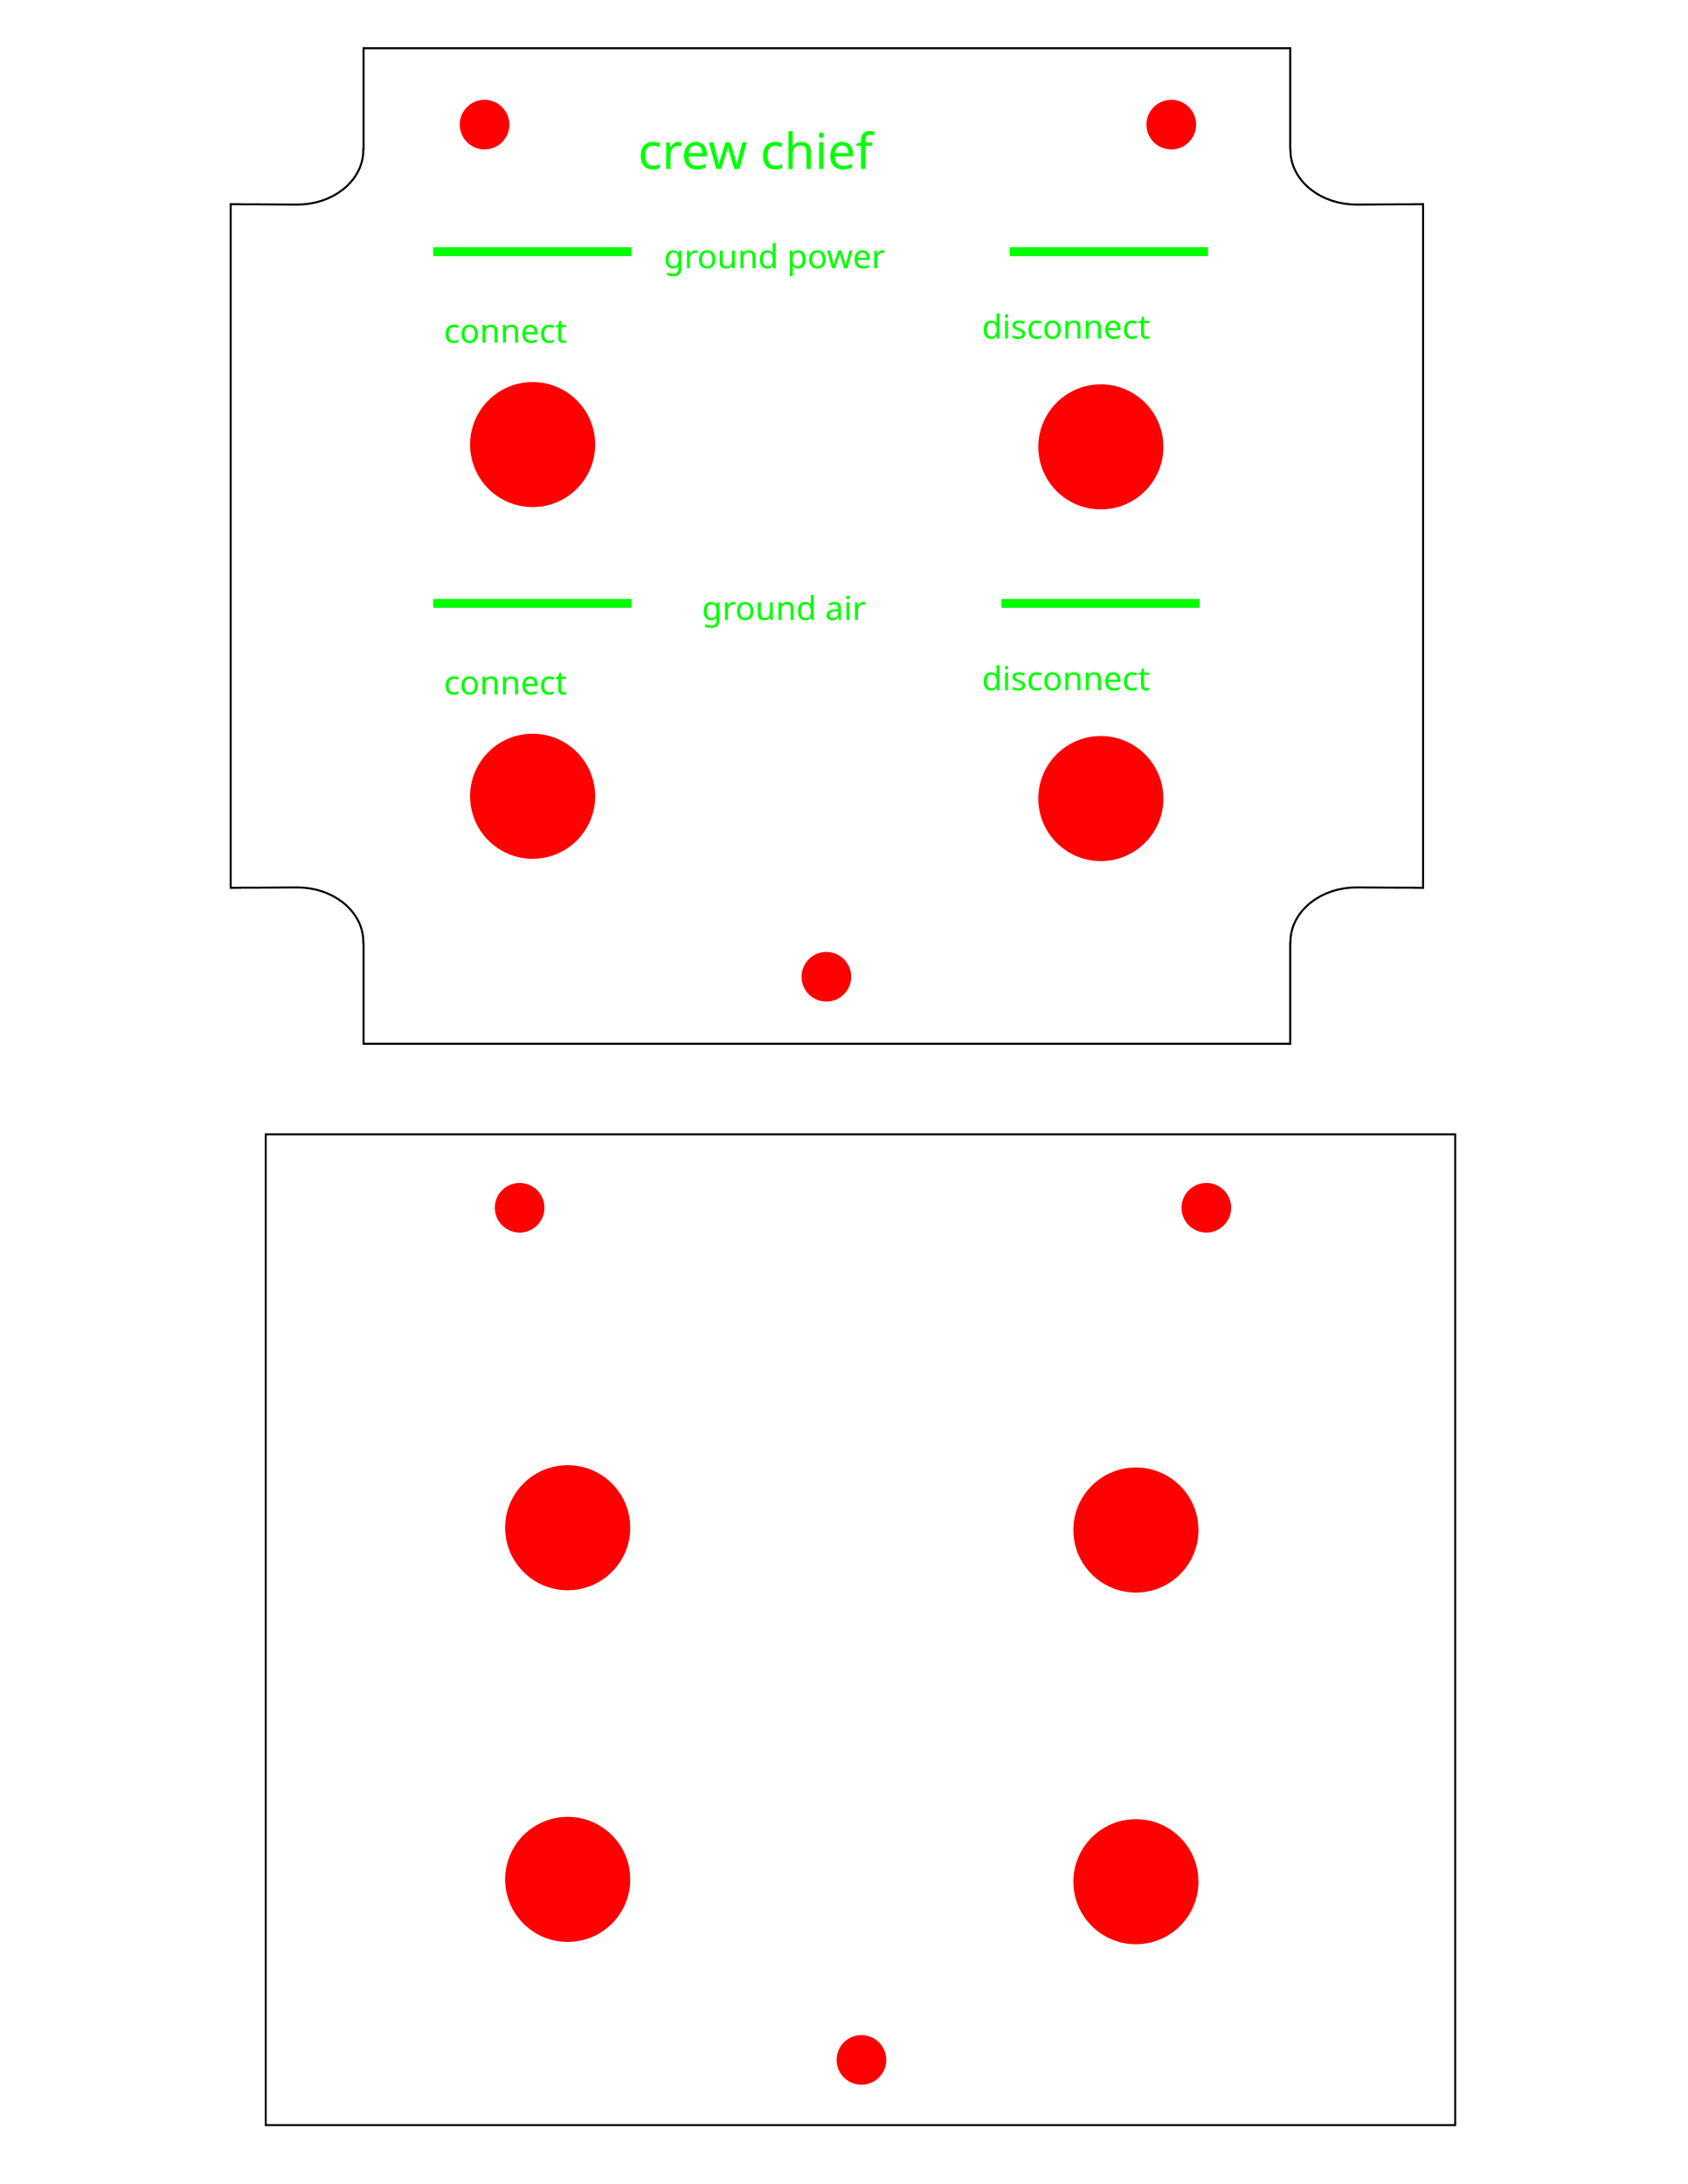
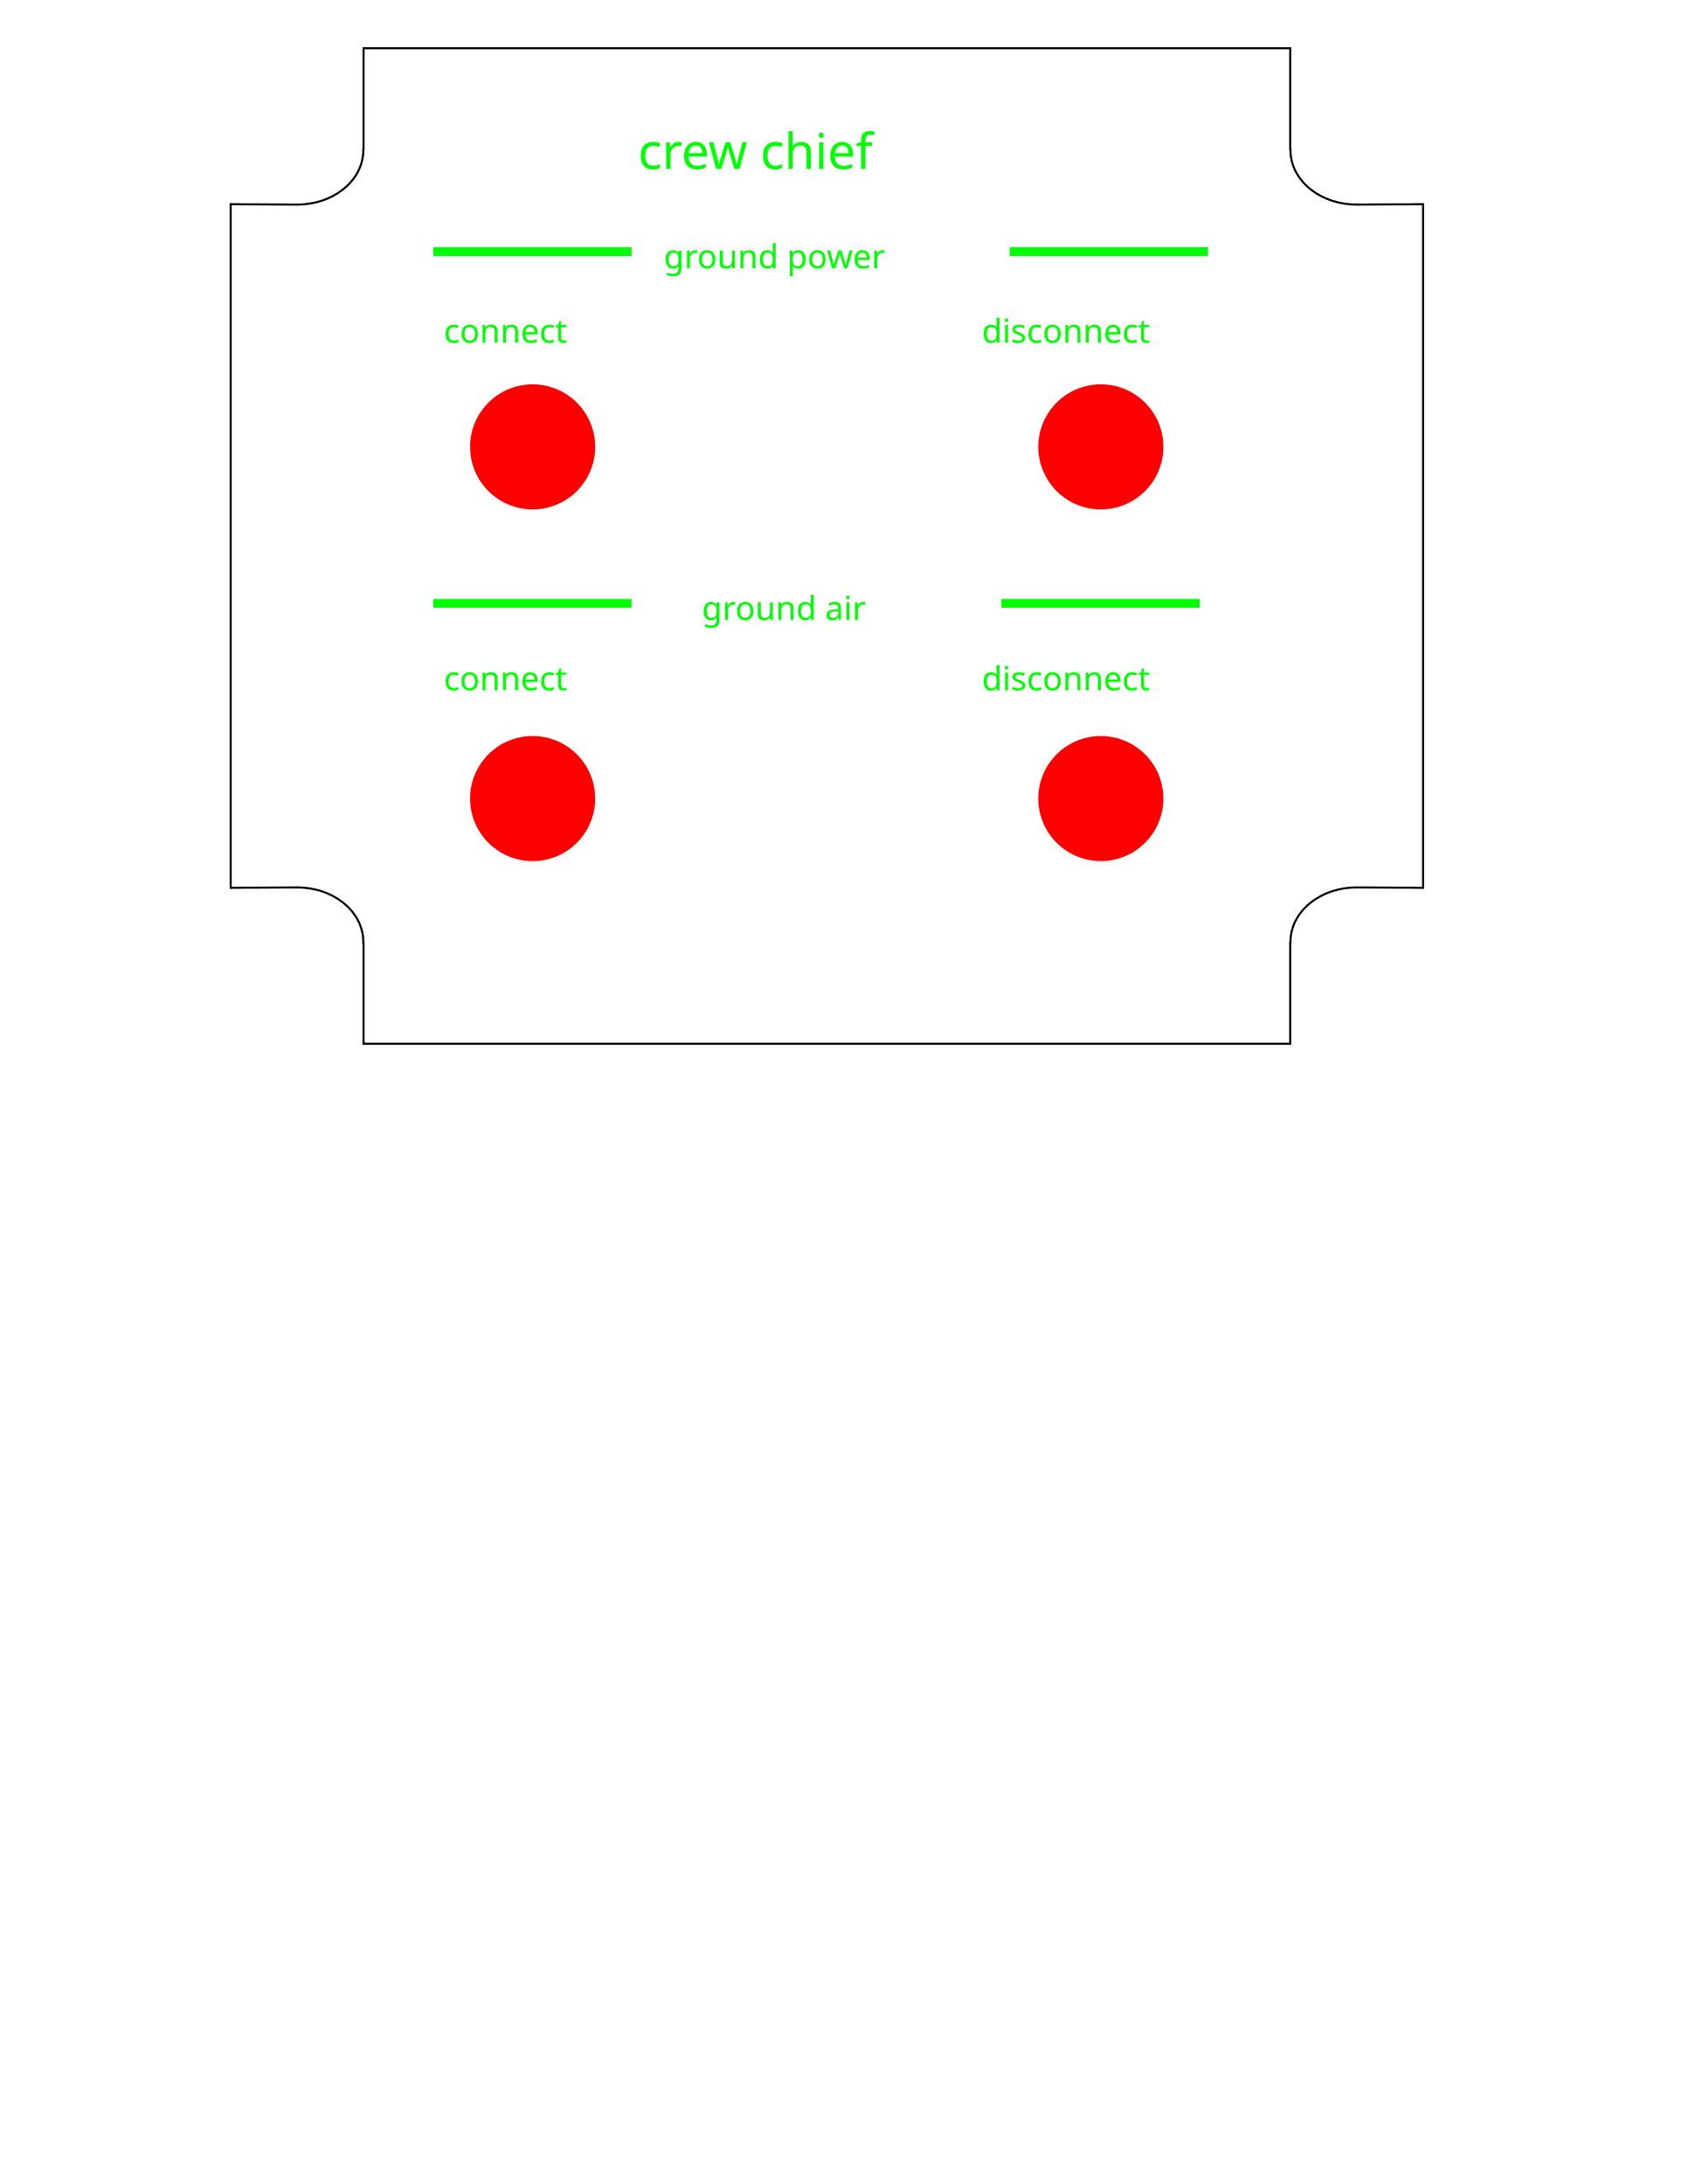
<svg xmlns="http://www.w3.org/2000/svg" width="8.5in" height="11in" viewBox="0 0 215.9 279.4" version="1.1" id="svg1685">
  <defs id="defs1679" />
  <g id="layer1">
    <text xml:space="preserve" style="font-size:10.583px;line-height:1.25;font-family:'MS 33558';-inkscape-font-specification:'MS 33558, ';letter-spacing:0px;word-spacing:0px;fill:#00ff00;stroke-width:0.265" x="81.623" y="21.618" id="text2366">
      <tspan id="tspan2364" x="81.623" y="21.618" style="font-size:6.35px;fill:#00ff00;stroke-width:0.265">crew chief</tspan>
    </text>
    <text xml:space="preserve" style="font-size:10.583px;line-height:1.25;font-family:'MS 33558';-inkscape-font-specification:'MS 33558, ';letter-spacing:0px;word-spacing:0px;fill:#00ff00;stroke-width:0.265" x="84.911" y="34.318" id="text2370">
      <tspan id="tspan2368" x="84.911" y="34.318" style="font-size:4.233px;fill:#00ff00;stroke-width:0.265">ground power</tspan>
    </text>
-     <path style="fill:#ff0000;stroke:none;stroke-width:0.067" id="path3035" d="m 76.132,56.873 a 8,8 0 0 1 -7.772,7.997 8,8 0 0 1 -8.215,-7.541 8,8 0 0 1 7.305,-8.426 8,8 0 0 1 8.631,7.062" />
+     <path style="fill:#ff0000;stroke:none;stroke-width:0.067" id="path3035" d="m 76.132,57.168 a 8,8 0 0 1 -7.772,7.997 8,8 0 0 1 -8.215,-7.541 8,8 0 0 1 7.305,-8.426 8,8 0 0 1 8.631,7.062" />
    <path style="fill:#ff0000;stroke:none;stroke-width:0.067" id="path3035-2" d="m 148.814,57.168 a 8,8 0 0 1 -7.772,7.997 8,8 0 0 1 -8.215,-7.541 8,8 0 0 1 7.305,-8.426 8,8 0 0 1 8.631,7.062" />
    <text xml:space="preserve" style="font-size:10.583px;line-height:1.25;font-family:'MS 33558';-inkscape-font-specification:'MS 33558, ';letter-spacing:0px;word-spacing:0px;fill:#00ff00;stroke-width:0.265" x="56.77" y="43.844" id="text2370-6">
      <tspan id="tspan2368-09" x="56.77" y="43.844" style="font-size:4.233px;fill:#00ff00;stroke-width:0.265">connect</tspan>
    </text>
-     <text xml:space="preserve" style="font-size:10.583px;line-height:1.25;font-family:'MS 33558';-inkscape-font-specification:'MS 33558, ';letter-spacing:0px;word-spacing:0px;fill:#00ff00;stroke-width:0.265" x="125.601" y="43.311" id="text2370-6-3">
-       <tspan id="tspan2368-09-8" x="125.601" y="43.311" style="font-size:4.233px;fill:#00ff00;stroke-width:0.265">disconnect</tspan>
+     <text xml:space="preserve" style="font-size:10.583px;line-height:1.25;font-family:'MS 33558';-inkscape-font-specification:'MS 33558, ';letter-spacing:0px;word-spacing:0px;fill:#00ff00;stroke-width:0.265" x="125.601" y="43.843" id="text2370-6-3">
+       <tspan id="tspan2368-09-8" x="125.601" y="43.843" style="font-size:4.233px;fill:#00ff00;stroke-width:0.265">disconnect</tspan>
    </text>
    <rect style="fill:#00ff00;stroke:none;stroke-width:0.032" id="rect3342" width="25.368" height="1.132" x="129.154" y="31.634" />
    <rect style="fill:#00ff00;stroke:none;stroke-width:0.032" id="rect3342-3" width="25.368" height="1.132" x="55.414" y="31.634" />
-     <path style="fill:#ff0000;stroke:none;stroke-width:0.055" id="path3377" d="m 153.001,15.942 a 3.175,3.175 0 0 1 -3.085,3.174 3.175,3.175 0 0 1 -3.26,-2.993 3.175,3.175 0 0 1 2.899,-3.344 3.175,3.175 0 0 1 3.425,2.803" />
-     <path style="fill:#ff0000;stroke:none;stroke-width:0.055" id="path3377-5" d="m 65.159,15.942 a 3.175,3.175 0 0 1 -3.085,3.174 3.175,3.175 0 0 1 -3.26,-2.993 3.175,3.175 0 0 1 2.899,-3.344 3.175,3.175 0 0 1 3.425,2.803" />
-     <path style="fill:#ff0000;stroke:none;stroke-width:0.055" id="path3377-7" d="m 108.881,124.958 a 3.175,3.175 0 0 1 -3.085,3.174 3.175,3.175 0 0 1 -3.26,-2.993 3.175,3.175 0 0 1 2.899,-3.344 3.175,3.175 0 0 1 3.425,2.803" />
    <text xml:space="preserve" style="font-size:10.583px;line-height:1.25;font-family:'MS 33558';-inkscape-font-specification:'MS 33558, ';letter-spacing:0px;word-spacing:0px;fill:#00ff00;stroke-width:0.265" x="89.777" y="79.309" id="text2370-2">
      <tspan id="tspan2368-2" x="89.777" y="79.309" style="font-size:4.233px;fill:#00ff00;stroke-width:0.265">ground air</tspan>
    </text>
-     <path style="fill:#ff0000;stroke:none;stroke-width:0.067" id="path3035-9" d="m 76.132,101.865 a 8,8 0 0 1 -7.772,7.997 8,8 0 0 1 -8.215,-7.541 8,8 0 0 1 7.305,-8.426 8,8 0 0 1 8.631,7.062" />
+     <path style="fill:#ff0000;stroke:none;stroke-width:0.067" id="path3035-9" d="m 76.132,102.16 a 8,8 0 0 1 -7.772,7.997 8,8 0 0 1 -8.215,-7.541 8,8 0 0 1 7.305,-8.426 8,8 0 0 1 8.631,7.062" />
    <path style="fill:#ff0000;stroke:none;stroke-width:0.067" id="path3035-2-1" d="m 148.814,102.16 a 8,8 0 0 1 -7.772,7.997 8,8 0 0 1 -8.215,-7.541 8,8 0 0 1 7.305,-8.426 8,8 0 0 1 8.631,7.062" />
-     <text xml:space="preserve" style="font-size:10.583px;line-height:1.25;font-family:'MS 33558';-inkscape-font-specification:'MS 33558, ';letter-spacing:0px;word-spacing:0px;fill:#00ff00;stroke-width:0.265" x="56.77" y="88.835" id="text2370-6-7">
-       <tspan id="tspan2368-09-4" x="56.77" y="88.835" style="font-size:4.233px;fill:#00ff00;stroke-width:0.265">connect</tspan>
+     <text xml:space="preserve" style="font-size:10.583px;line-height:1.25;font-family:'MS 33558';-inkscape-font-specification:'MS 33558, ';letter-spacing:0px;word-spacing:0px;fill:#00ff00;stroke-width:0.265" x="56.77" y="88.302" id="text2370-6-7">
+       <tspan id="tspan2368-09-4" x="56.77" y="88.302" style="font-size:4.233px;fill:#00ff00;stroke-width:0.265">connect</tspan>
    </text>
    <text xml:space="preserve" style="font-size:10.583px;line-height:1.25;font-family:'MS 33558';-inkscape-font-specification:'MS 33558, ';letter-spacing:0px;word-spacing:0px;fill:#00ff00;stroke-width:0.265" x="125.601" y="88.303" id="text2370-6-3-3">
      <tspan id="tspan2368-09-8-4" x="125.601" y="88.303" style="font-size:4.233px;fill:#00ff00;stroke-width:0.265">disconnect</tspan>
    </text>
    <rect style="fill:#00ff00;stroke:none;stroke-width:0.032" id="rect3342-9" width="25.368" height="1.132" x="128.096" y="76.625" />
    <rect style="fill:#00ff00;stroke:none;stroke-width:0.032" id="rect3342-3-0" width="25.368" height="1.132" x="55.414" y="76.625" />
-     <rect style="fill:none;stroke:#000000;stroke-width:0.25;stroke-miterlimit:4;stroke-dasharray:none" id="rect1071-3-3-2-2" width="152.149" height="126.749" x="33.992" y="145.117" />
-     <circle style="fill:#ff0000;stroke:none;stroke-width:0.25;stroke-miterlimit:4;stroke-dasharray:none" id="path1133-0-6-6" d="m 179.556,259.582 a 3.175,3.175 0 0 1 -3.085,3.174 3.175,3.175 0 0 1 -3.26,-2.993 3.175,3.175 0 0 1 2.899,-3.344 3.175,3.175 0 0 1 3.425,2.803" />
-     <circle style="fill:#ff0000;stroke:none;stroke-width:0.25;stroke-miterlimit:4;stroke-dasharray:none" id="path1133-8-3-3-2" transform="scale(-1,1)" d="m -40.805,259.582 a 3.175,3.175 0 0 1 -3.085,3.174 3.175,3.175 0 0 1 -3.26,-2.993 3.175,3.175 0 0 1 2.899,-3.344 3.175,3.175 0 0 1 3.425,2.803" />
-     <circle style="fill:#ff0000;stroke:none;stroke-width:0.25;stroke-miterlimit:4;stroke-dasharray:none" id="path1133-9-0-4-6" transform="scale(1,-1)" d="m 179.536,-157.648 a 3.175,3.175 0 0 1 -3.085,3.174 3.175,3.175 0 0 1 -3.26,-2.993 3.175,3.175 0 0 1 2.899,-3.344 3.175,3.175 0 0 1 3.425,2.803" />
-     <circle style="fill:#ff0000;stroke:none;stroke-width:0.25;stroke-miterlimit:4;stroke-dasharray:none" id="path1133-3-2-0-2" transform="scale(-1)" d="m -40.825,-157.648 a 3.175,3.175 0 0 1 -3.085,3.174 3.175,3.175 0 0 1 -3.26,-2.993 3.175,3.175 0 0 1 2.899,-3.344 3.175,3.175 0 0 1 3.425,2.803" />
-     <path style="fill:#ff0000;stroke:none;stroke-width:0.067" id="path3035-90" d="m 80.617,195.44 a 8,8 0 0 1 -7.772,7.997 8,8 0 0 1 -8.215,-7.541 8,8 0 0 1 7.305,-8.426 8,8 0 0 1 8.631,7.062" />
-     <path style="fill:#ff0000;stroke:none;stroke-width:0.067" id="path3035-2-9" d="m 153.299,195.735 a 8,8 0 0 1 -7.772,7.997 8,8 0 0 1 -8.215,-7.541 8,8 0 0 1 7.305,-8.426 8,8 0 0 1 8.631,7.062" />
-     <path style="fill:#ff0000;stroke:none;stroke-width:0.055" id="path3377-71" d="m 157.486,154.508 a 3.175,3.175 0 0 1 -3.085,3.174 3.175,3.175 0 0 1 -3.26,-2.993 3.175,3.175 0 0 1 2.899,-3.344 3.175,3.175 0 0 1 3.425,2.803" />
-     <path style="fill:#ff0000;stroke:none;stroke-width:0.055" id="path3377-5-4" d="m 69.645,154.508 a 3.175,3.175 0 0 1 -3.085,3.174 3.175,3.175 0 0 1 -3.26,-2.993 3.175,3.175 0 0 1 2.899,-3.344 3.175,3.175 0 0 1 3.425,2.803" />
-     <path style="fill:#ff0000;stroke:none;stroke-width:0.055" id="path3377-7-1" d="m 113.367,263.525 a 3.175,3.175 0 0 1 -3.085,3.174 3.175,3.175 0 0 1 -3.26,-2.993 3.175,3.175 0 0 1 2.899,-3.344 3.175,3.175 0 0 1 3.425,2.803" />
-     <path style="fill:#ff0000;stroke:none;stroke-width:0.067" id="path3035-9-5" d="m 80.617,240.431 a 8,8 0 0 1 -7.772,7.997 8,8 0 0 1 -8.215,-7.541 8,8 0 0 1 7.305,-8.426 8,8 0 0 1 8.631,7.062" />
-     <path style="fill:#ff0000;stroke:none;stroke-width:0.067" id="path3035-2-1-5" d="m 153.299,240.726 a 8,8 0 0 1 -7.772,7.997 8,8 0 0 1 -8.215,-7.541 8,8 0 0 1 7.305,-8.426 8,8 0 0 1 8.631,7.062" />
    <path id="rect4834" style="fill:none;fill-opacity:1;stroke:#000000;stroke-width:0.986" d="M 175.762 23.336 L 175.762 72.105 L 175.65 72.105 A 31.857 26.33 0 0 1 175.602 74.08 A 31.857 26.33 0 0 1 143.475 98.908 L 143.475 98.928 L 121.65 98.789 L 116.051 98.797 L 116.055 98.754 L 111.525 98.723 L 111.525 429.279 L 116.055 429.25 L 116.051 429.205 L 121.65 429.213 L 143.475 429.074 L 143.475 429.094 A 31.857 26.33 0 0 1 175.602 453.924 A 31.857 26.33 0 0 1 175.65 455.896 L 175.762 455.896 L 175.762 504.666 L 623.764 504.666 L 623.764 455.896 L 623.875 455.896 A 31.857 26.33 0 0 1 623.924 453.924 A 31.857 26.33 0 0 1 656.051 429.094 L 656.051 429.074 L 677.875 429.213 L 683.475 429.205 L 683.471 429.248 L 688 429.279 L 688 98.723 L 683.471 98.754 L 683.475 98.797 L 677.875 98.789 L 656.051 98.928 L 656.051 98.908 A 31.857 26.33 0 0 1 623.924 74.078 A 31.857 26.33 0 0 1 623.875 72.105 L 623.764 72.105 L 623.764 23.336 L 175.762 23.336 z " transform="scale(0.2645833)" />
  </g>
</svg>
